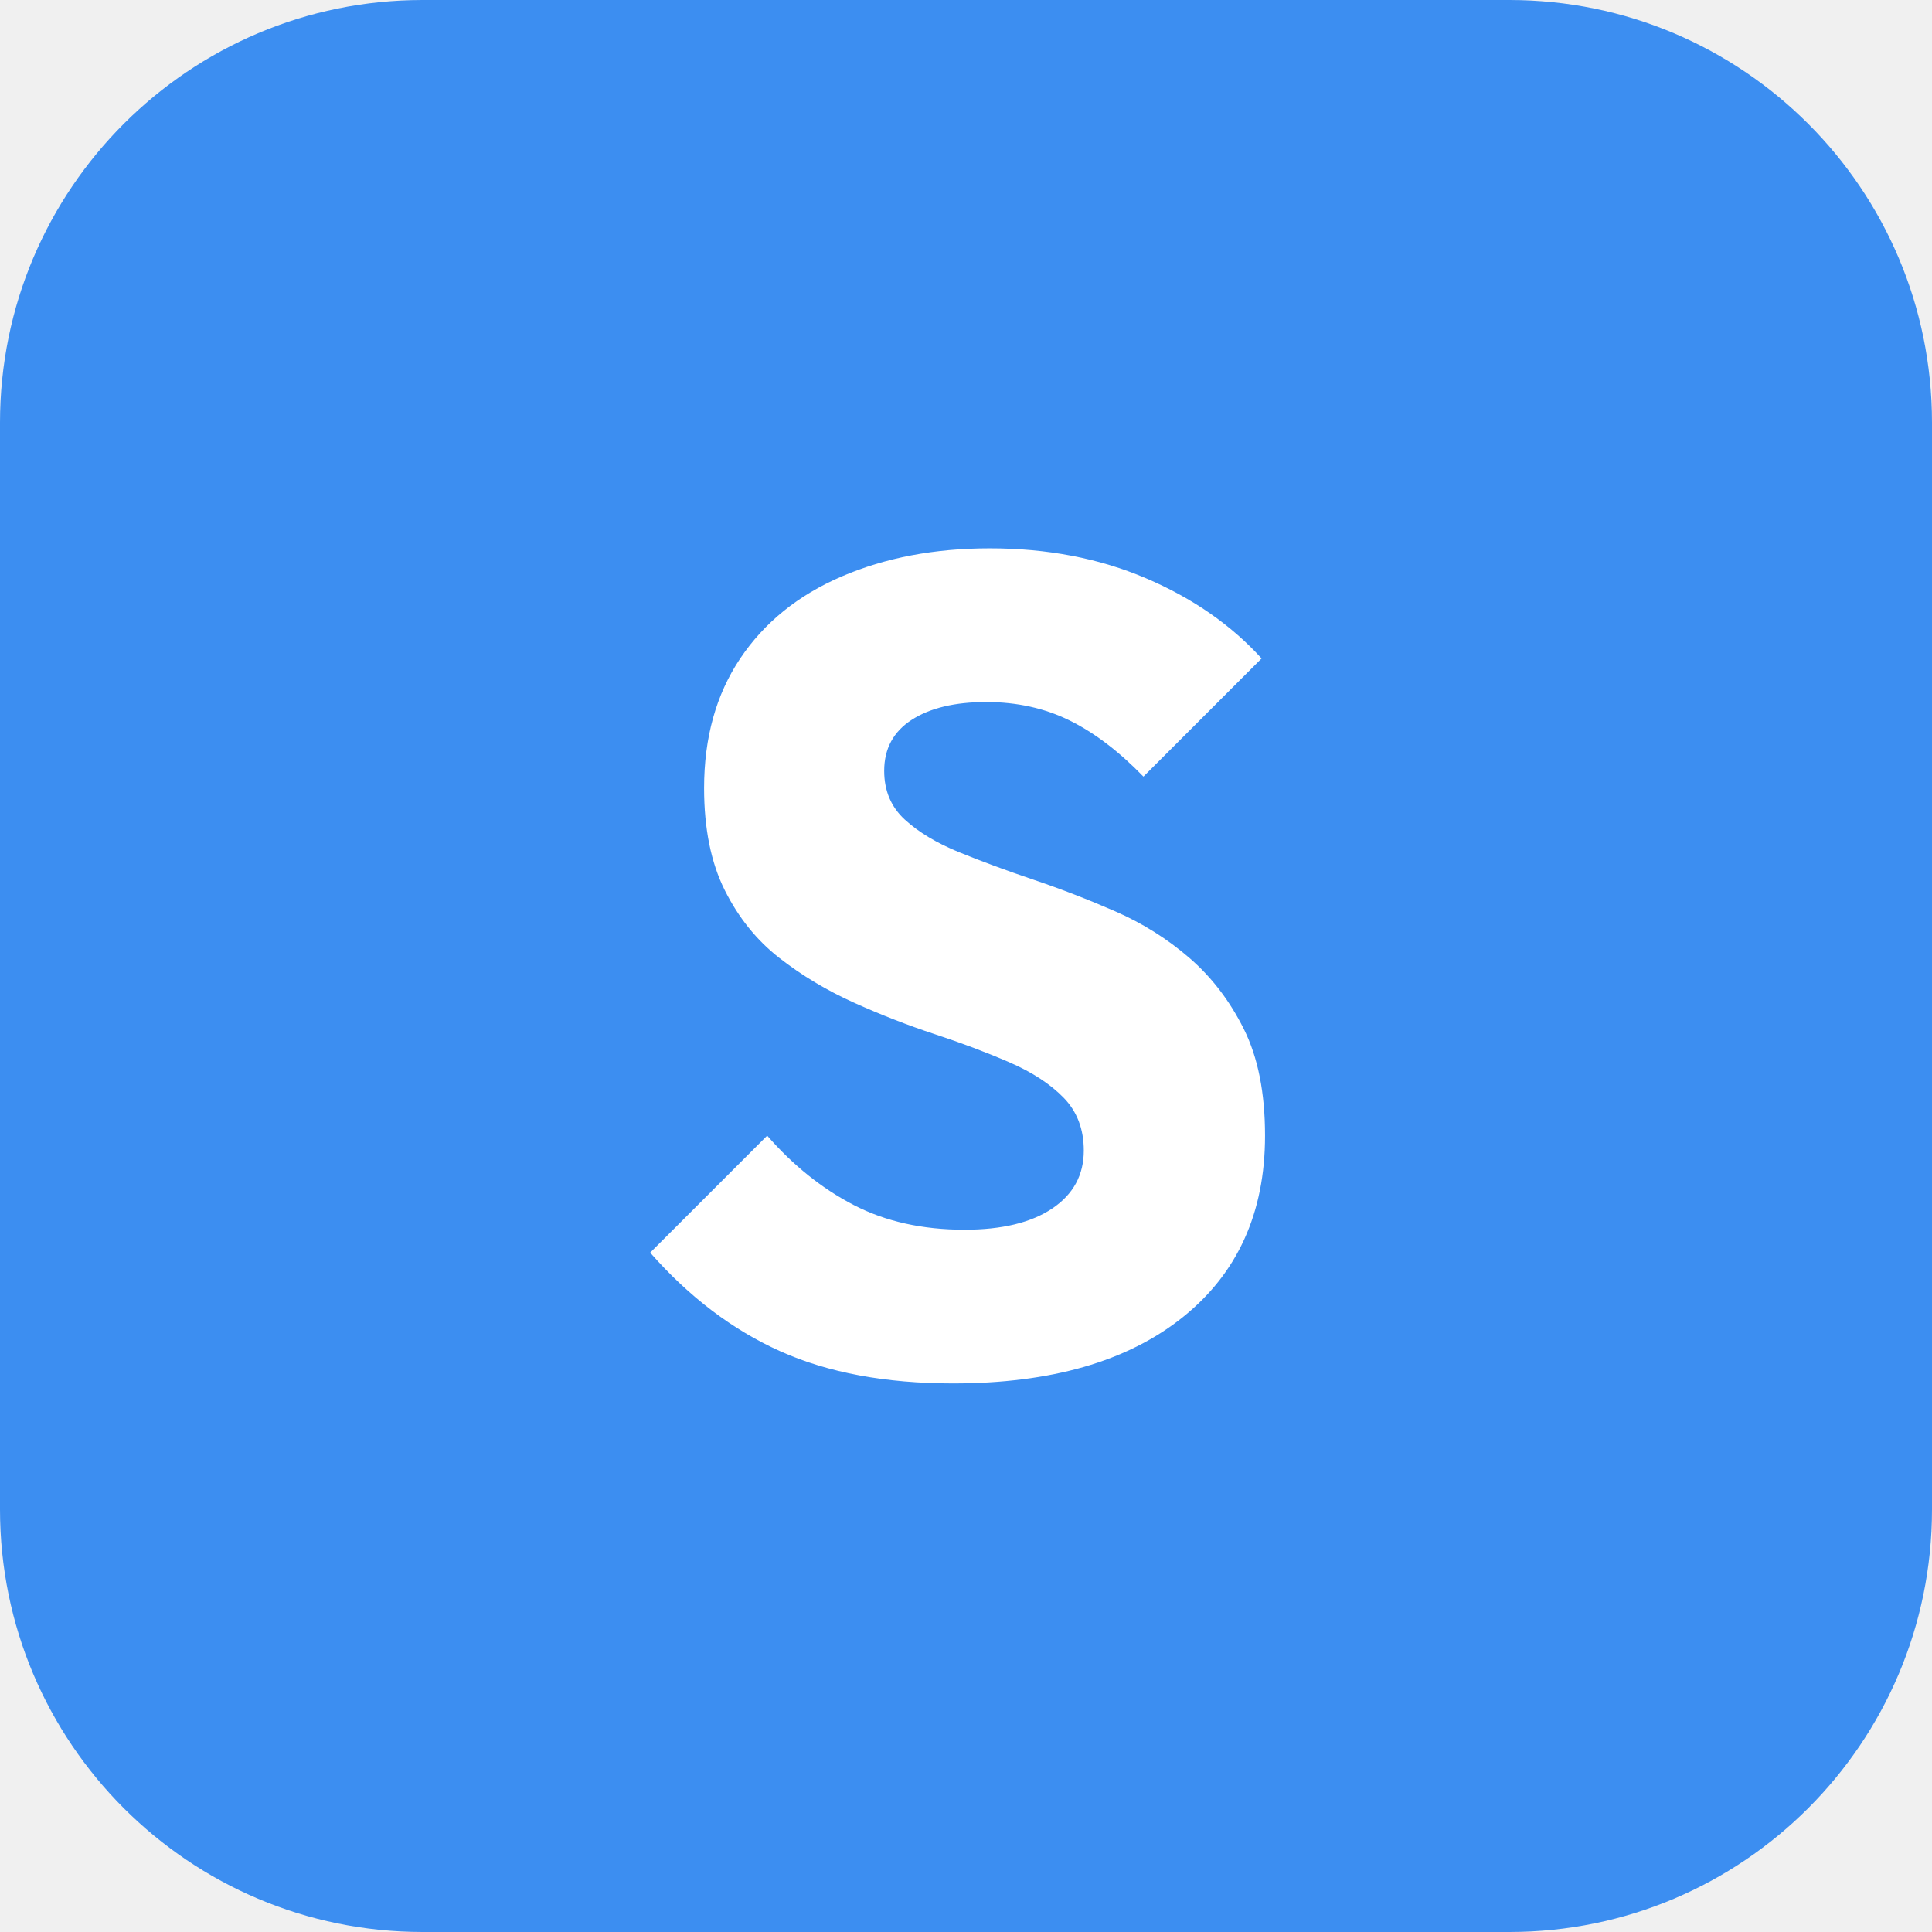
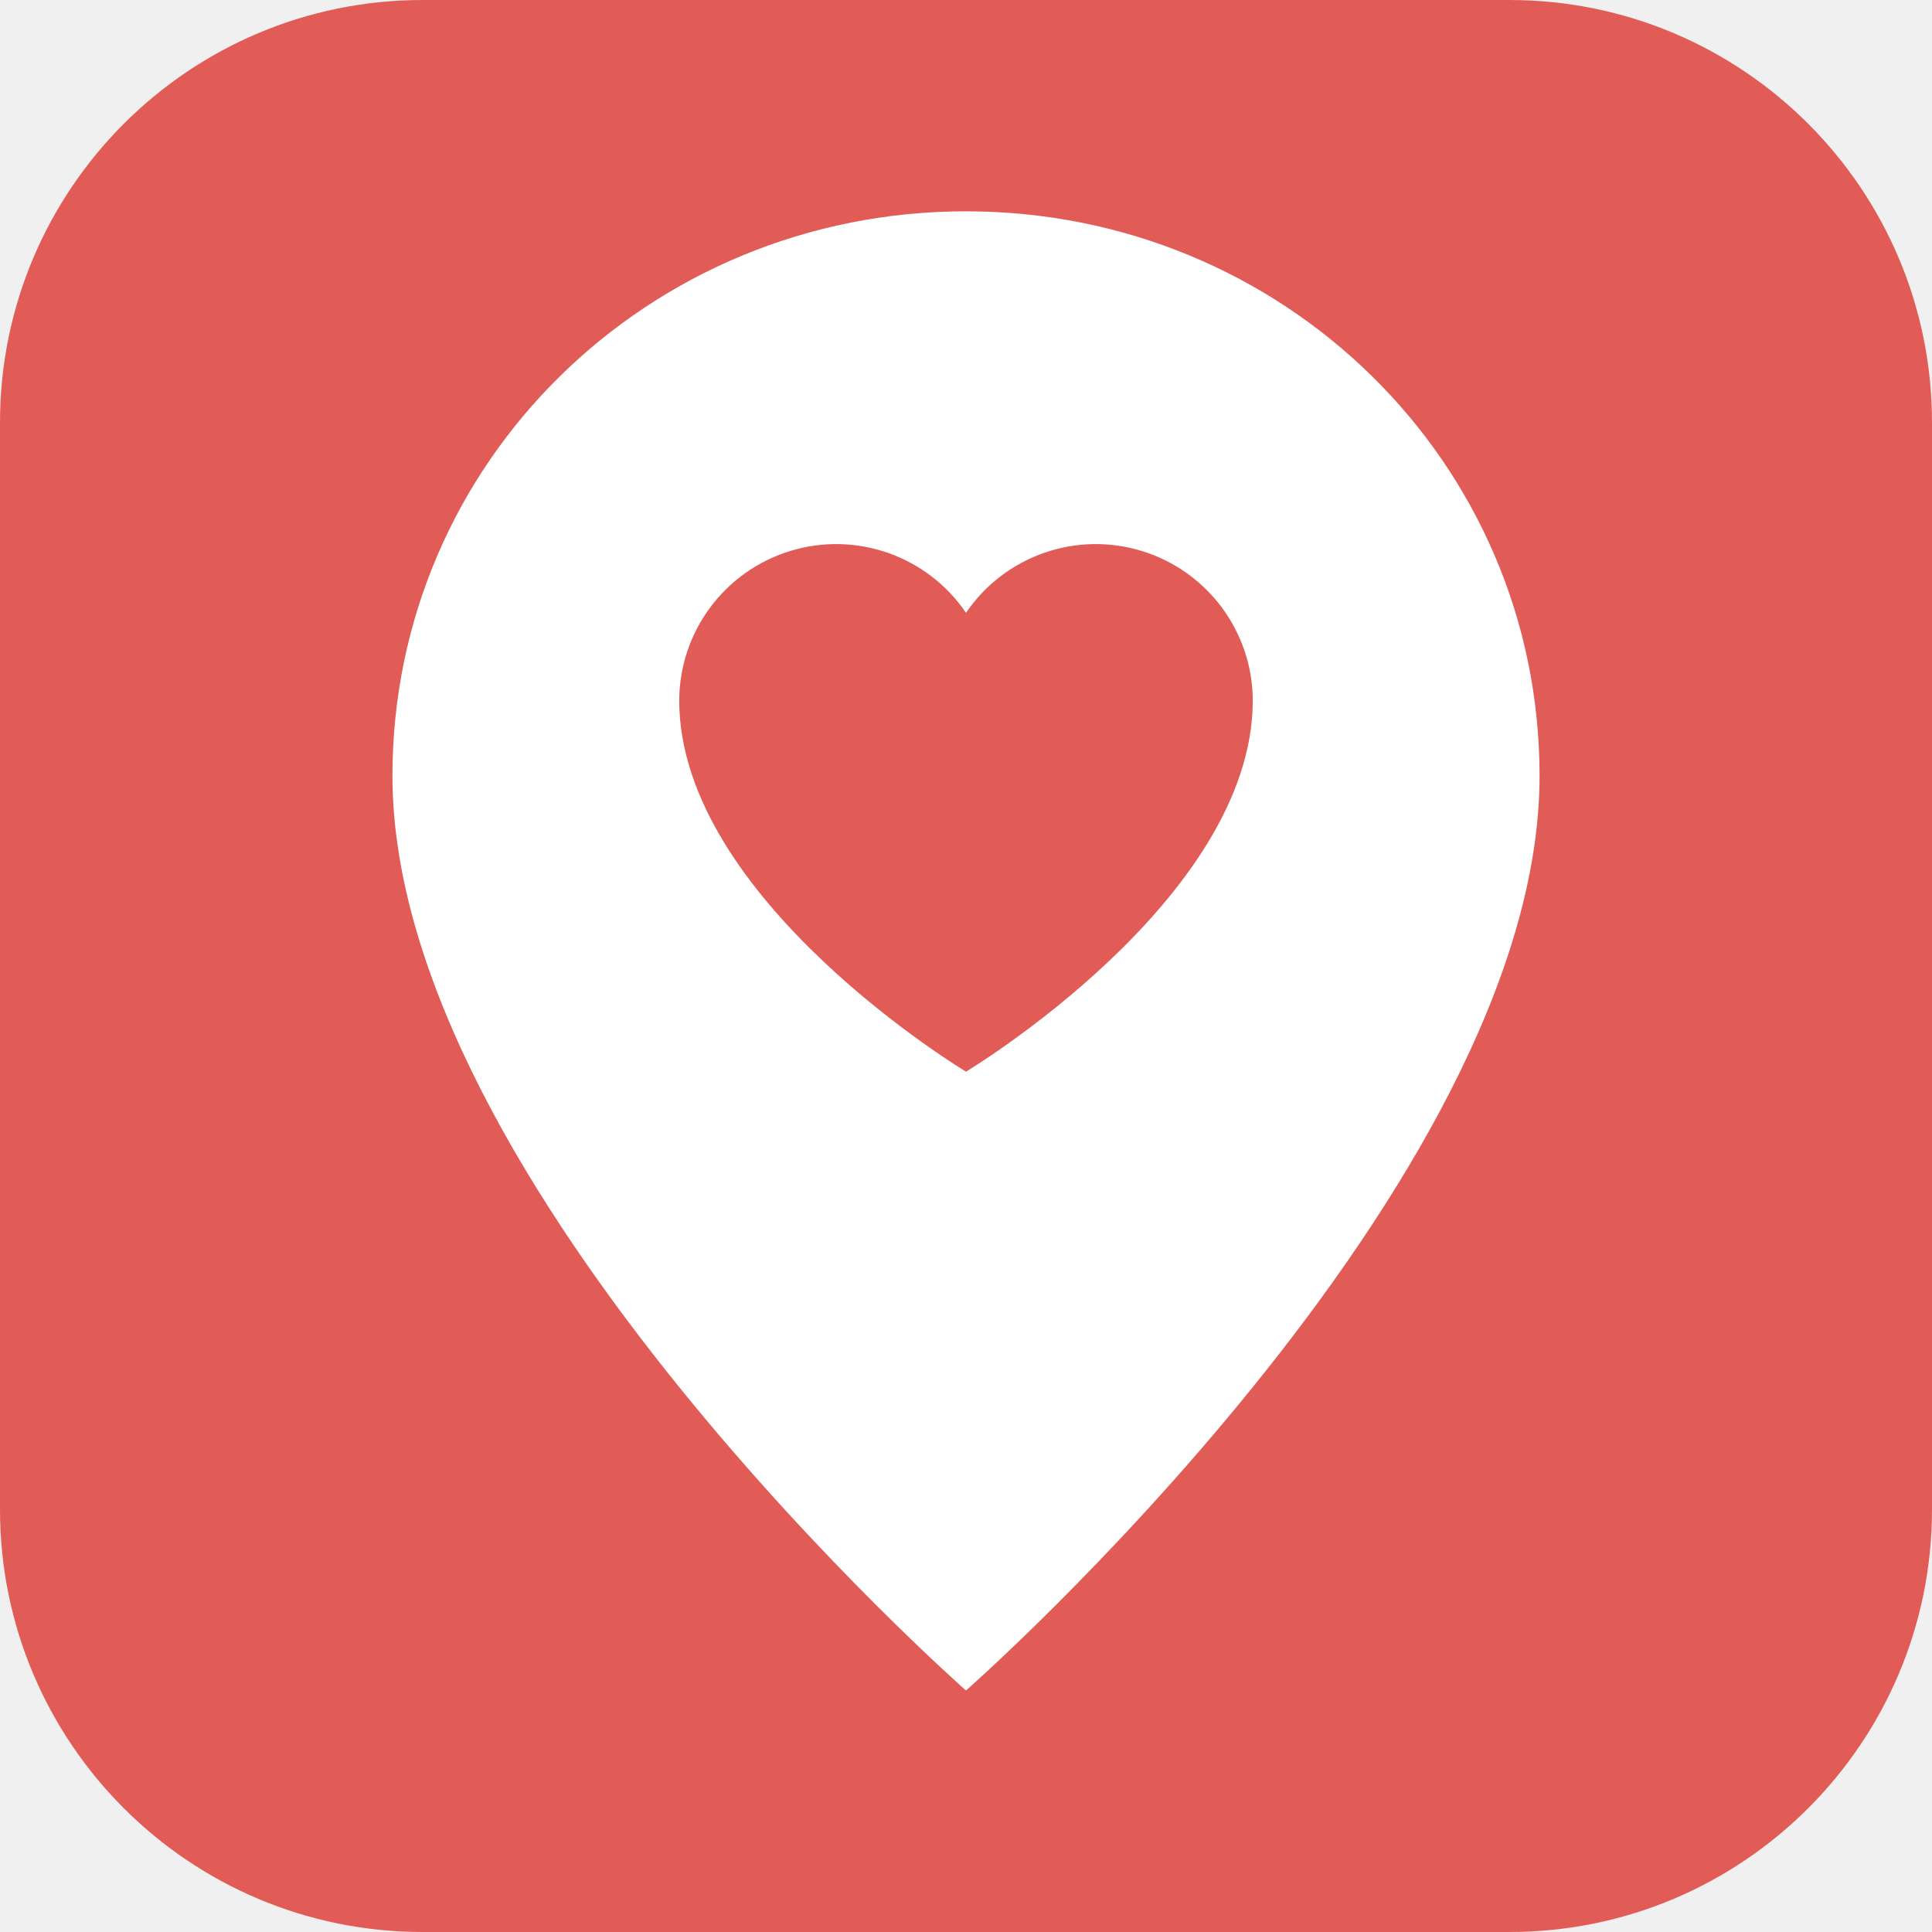
- <svg xmlns="http://www.w3.org/2000/svg" viewBox="0 0 64 64" role="img" aria-label="Dodar prieku" data-placeholder="true">
-   <rect width="64" height="64" rx="14" fill="#3c8ef1" />
-   <g fill="#ffffff" fill-opacity="1">
-     <g transform="translate(20.93 45.41) scale(0.038 -0.038)">
-       <path d="M280 -11Q192 -11 129.5 17Q67 45 16 103L118 205Q152 166 193.5 144.5Q235 123 290 123Q339 123 366.5 141.5Q394 160 394 192Q394 220 376.5 238Q359 256 329 269Q299 282 264 293.5Q229 305 193.5 321Q158 337 128.5 360Q99 383 81 419Q63 455 63 508Q63 574 94.5 621Q126 668 183 692.5Q240 717 312 717Q387 717 448 691Q509 665 549 621L446 518Q414 551 381.5 567Q349 583 309 583Q268 583 244 567.5Q220 552 220 523Q220 497 238 480.5Q256 464 285.5 452Q315 440 350.5 428Q386 416 421.5 400.5Q457 385 486 360Q515 335 533.5 298Q552 261 552 205Q552 104 480 46.5Q408 -11 280 -11Z" />
-     </g>
-   </g>
+ <svg xmlns="http://www.w3.org/2000/svg" viewBox="0 0 64 64" role="img" aria-label="Dodar prieku">
+   <rect width="64" height="64" rx="14" fill="#e25c57" />
+   <path fill="#ffffff" d="M32 7c-10.5 0-19 8.3-19 18.7C13 39.3 32 56 32 56s19-16.7 19-30.3C51 15.3 42.5 7 32 7Z" />
+   <path fill="#e25c57" d="M32 35.5s-9.5-5.7-9.5-12.3a5.2 5.2 0 0 1 9.5-2.9 5.2 5.2 0 0 1 9.5 2.9c0 6.6-9.5 12.3-9.5 12.3Z" />
</svg>
